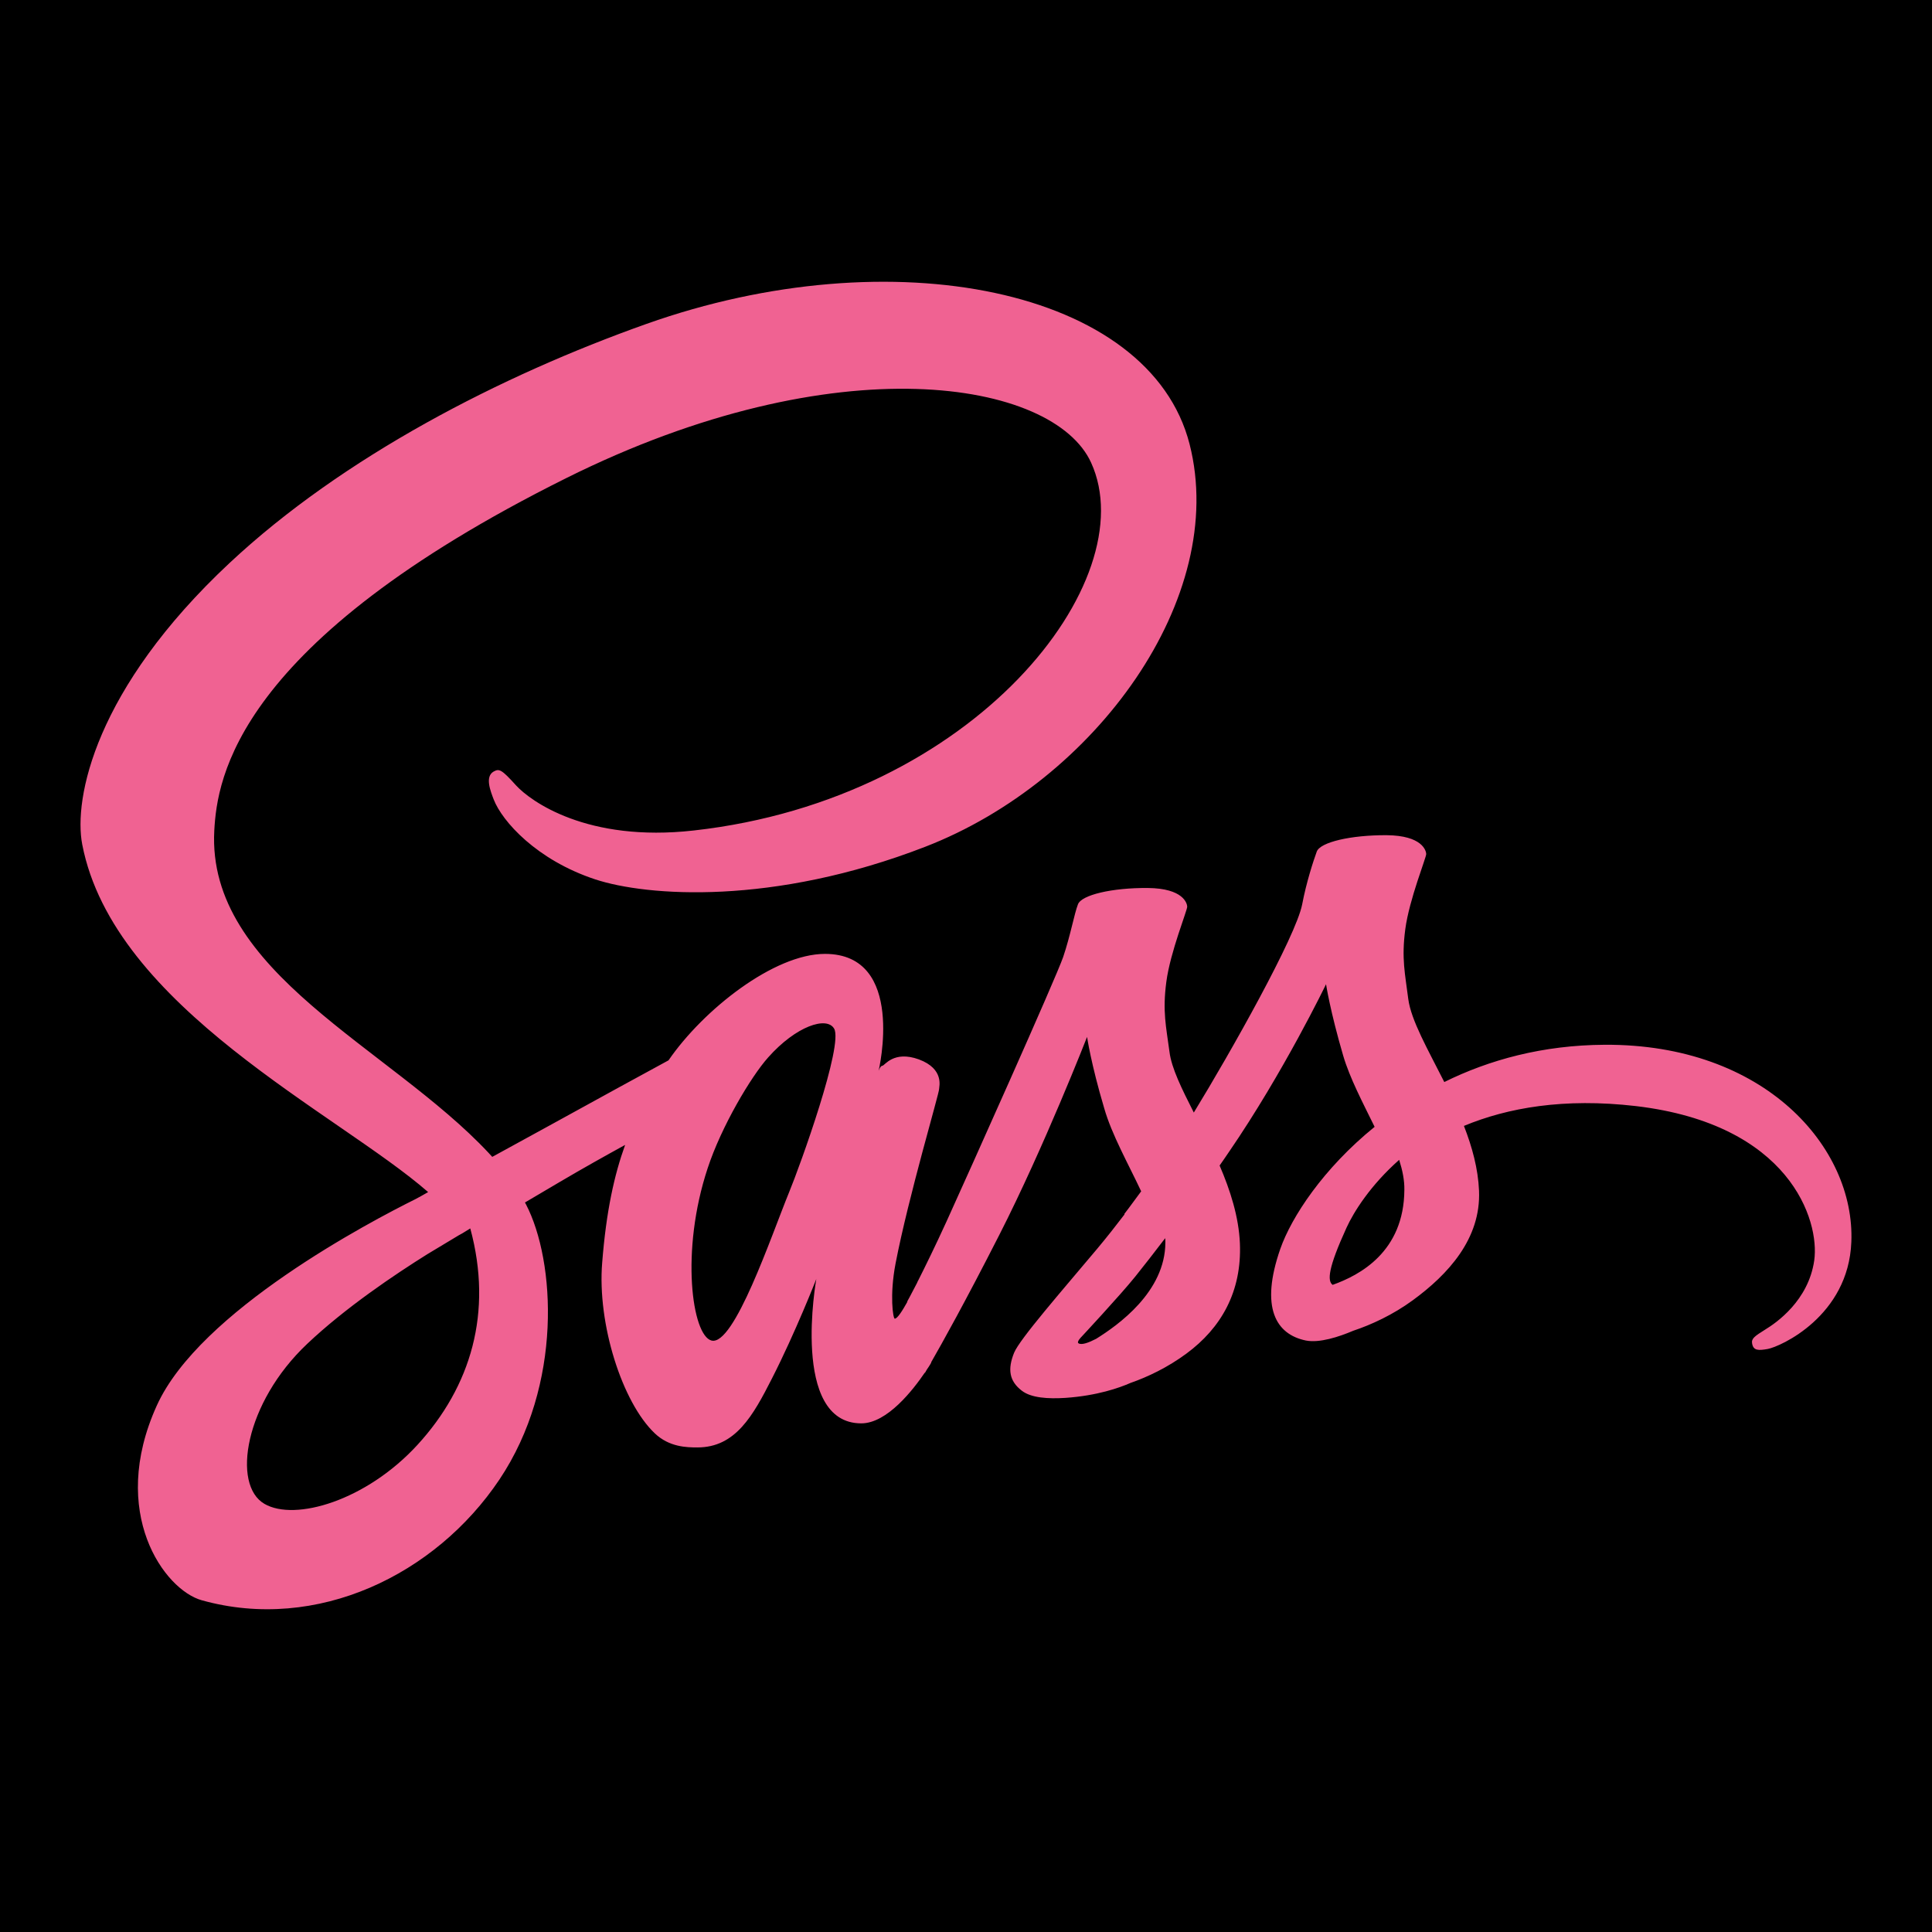
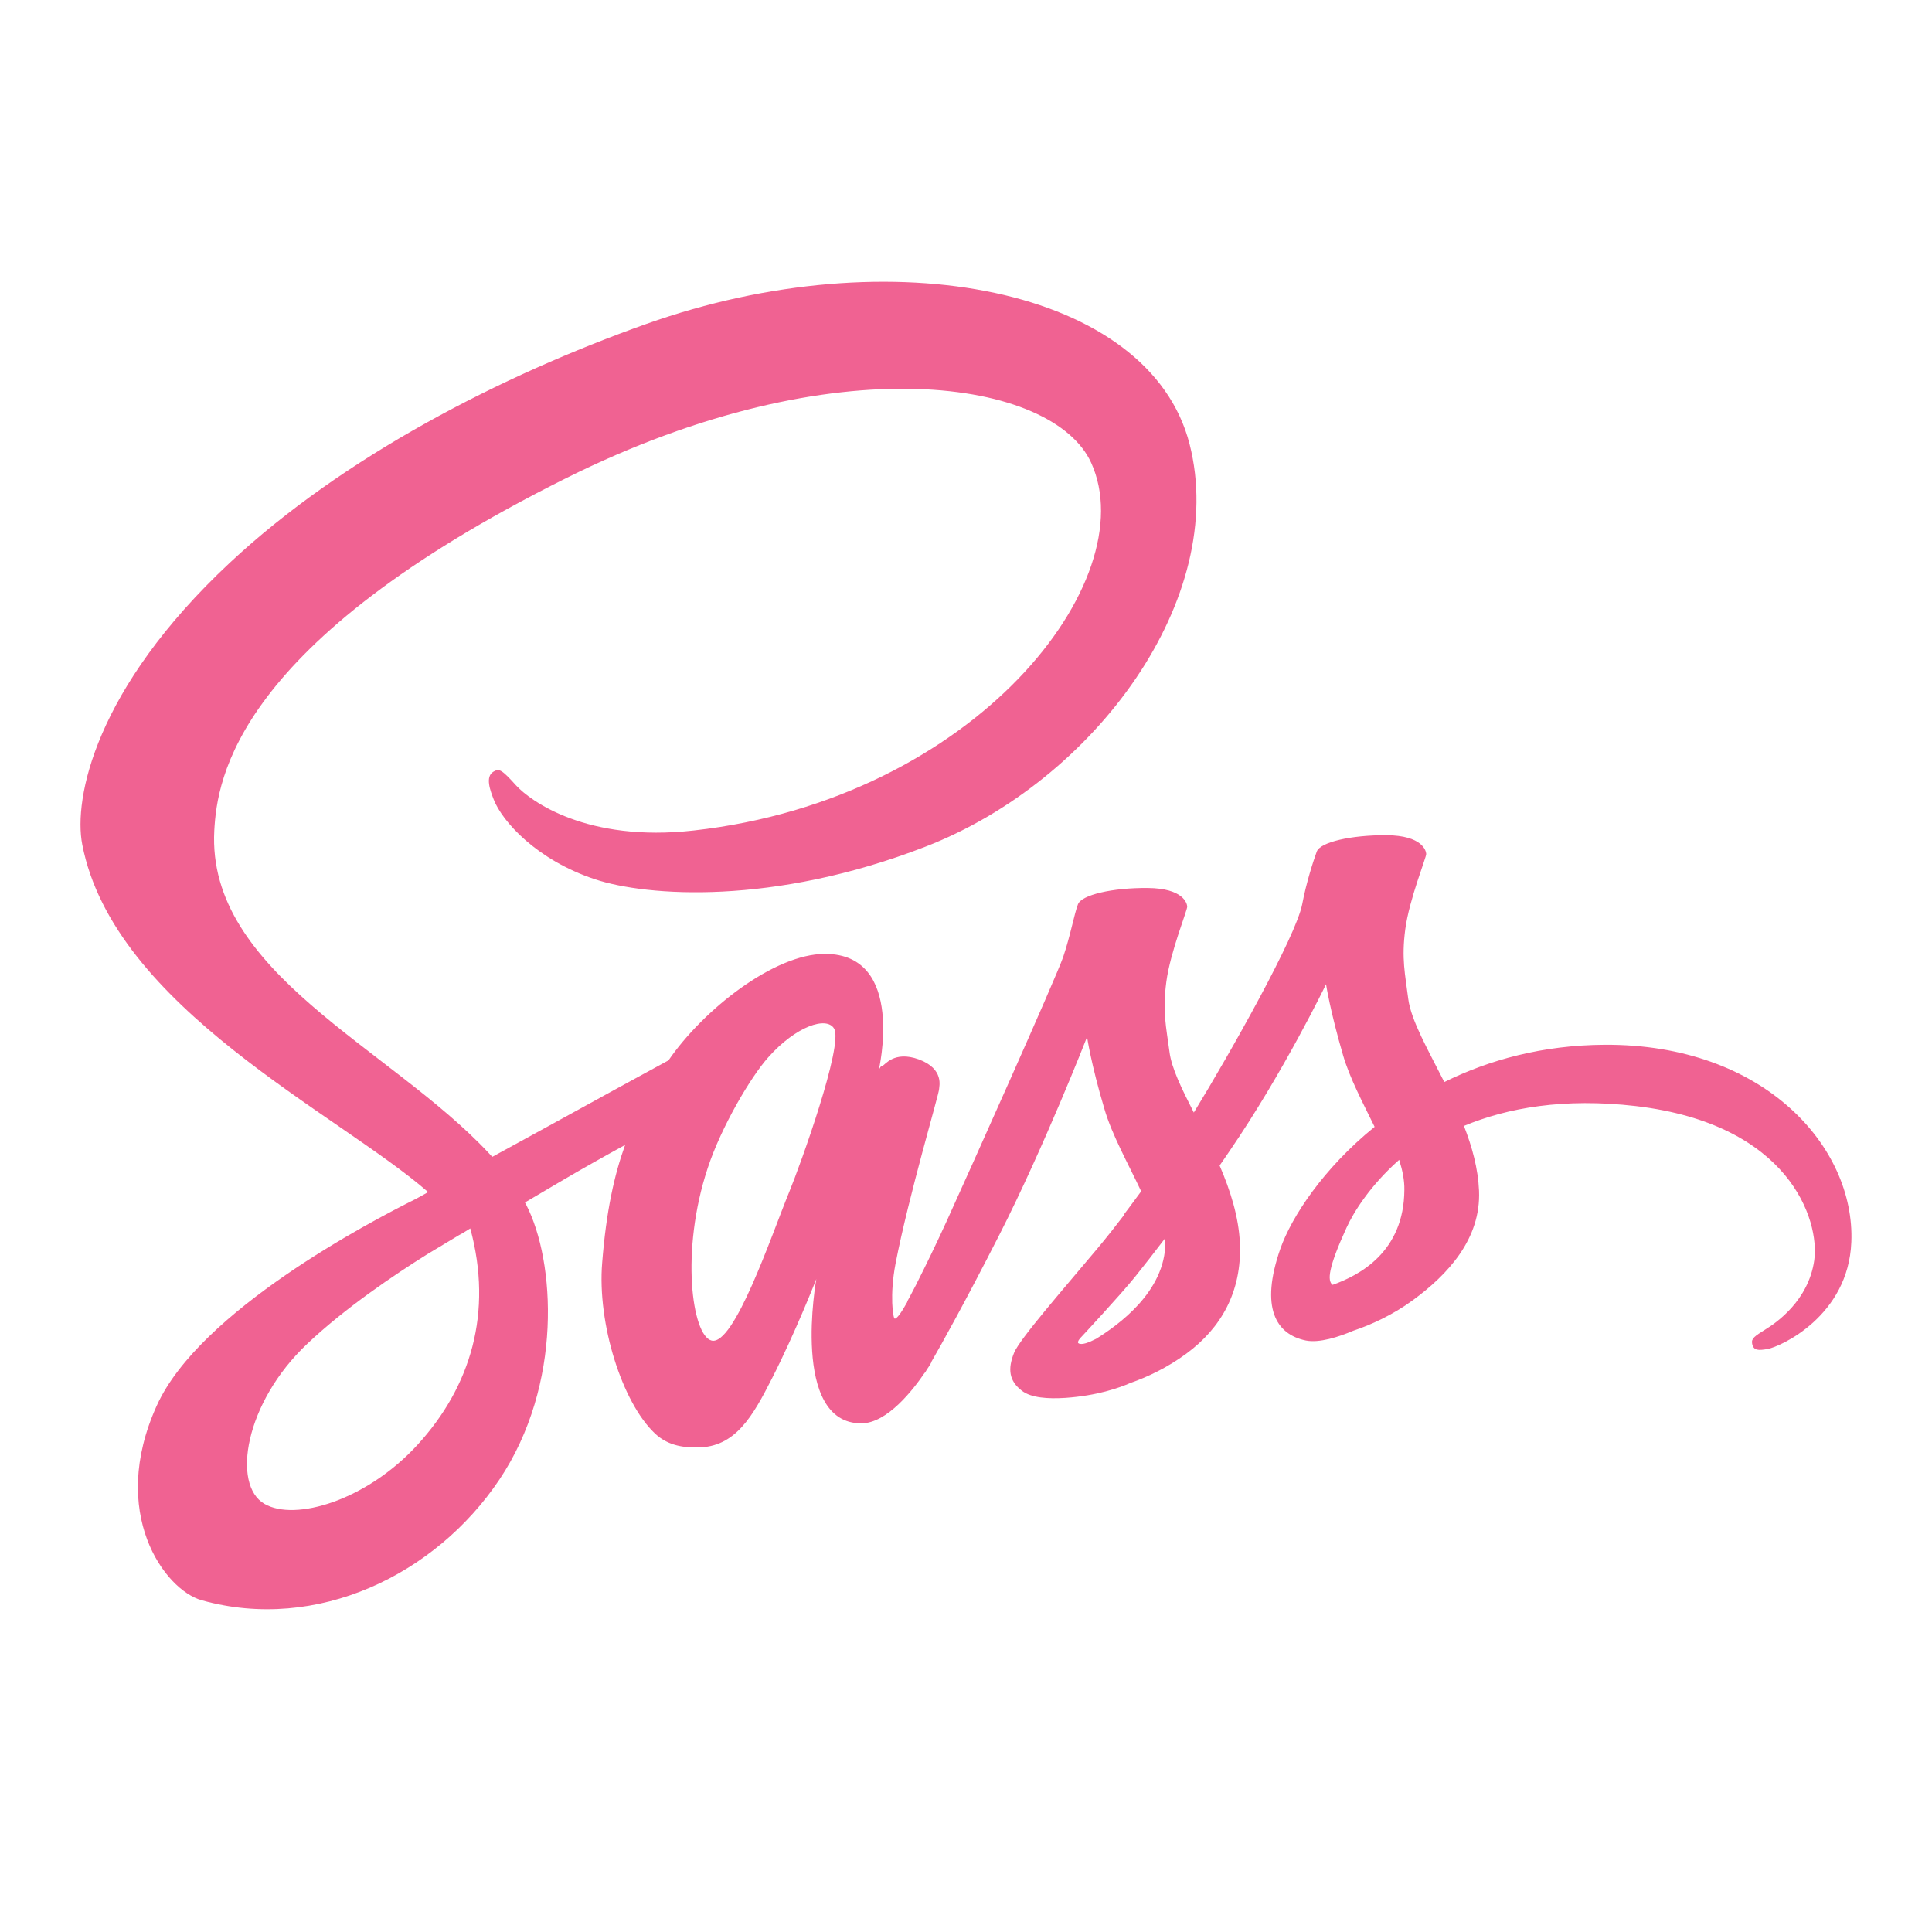
<svg xmlns="http://www.w3.org/2000/svg" width="48pt" height="48pt" viewBox="0 0 48 48" version="1.1">
  <g id="surface1180049">
-     <rect x="0" y="0" width="48" height="48" style="fill:rgb(0%,0%,0%);fill-opacity:1;stroke:none;" />
+     <rect x="0" y="0" width="48" height="48" style="fill:rgb(0%,0%,0%);fill-opacity:0;stroke:none;" />
    <path style=" stroke:none;fill-rule:nonzero;fill:rgb(94.118%,38.431%,57.255%);fill-opacity:1;" d="M 39.867 25.957 C 38.328 25.965 36.996 26.332 35.883 26.883 C 35.473 26.07 35.059 25.352 34.988 24.82 C 34.91 24.195 34.816 23.824 34.914 23.086 C 35.012 22.344 35.441 21.293 35.434 21.215 C 35.43 21.137 35.34 20.758 34.449 20.75 C 33.562 20.746 32.805 20.922 32.715 21.156 C 32.629 21.391 32.457 21.918 32.352 22.469 C 32.195 23.27 30.578 26.141 29.66 27.641 C 29.363 27.055 29.105 26.539 29.055 26.129 C 28.973 25.508 28.879 25.137 28.977 24.395 C 29.074 23.652 29.504 22.605 29.496 22.523 C 29.492 22.445 29.402 22.07 28.516 22.062 C 27.629 22.055 26.867 22.234 26.781 22.469 C 26.691 22.699 26.594 23.246 26.414 23.777 C 26.23 24.309 24.086 29.094 23.523 30.332 C 23.234 30.965 22.984 31.473 22.809 31.82 C 22.809 31.816 22.809 31.816 22.809 31.816 C 22.809 31.816 22.797 31.84 22.781 31.879 C 22.629 32.176 22.539 32.336 22.539 32.336 C 22.539 32.336 22.539 32.34 22.543 32.344 C 22.422 32.559 22.297 32.762 22.23 32.762 C 22.188 32.762 22.098 32.184 22.25 31.391 C 22.57 29.73 23.34 27.145 23.332 27.055 C 23.328 27.008 23.473 26.559 22.828 26.32 C 22.203 26.094 21.98 26.473 21.926 26.477 C 21.867 26.477 21.828 26.609 21.828 26.609 C 21.828 26.609 22.523 23.699 20.496 23.699 C 19.23 23.699 17.473 25.086 16.609 26.344 C 16.062 26.641 14.895 27.277 13.656 27.961 C 13.18 28.223 12.691 28.488 12.23 28.742 C 12.199 28.707 12.168 28.676 12.137 28.641 C 9.68 26.016 5.133 24.16 5.324 20.633 C 5.395 19.352 5.844 15.977 14.059 11.883 C 20.789 8.527 26.18 9.449 27.109 11.496 C 28.441 14.418 24.23 19.852 17.238 20.633 C 14.578 20.934 13.176 19.898 12.824 19.516 C 12.457 19.109 12.402 19.094 12.266 19.168 C 12.043 19.293 12.184 19.648 12.266 19.863 C 12.477 20.406 13.332 21.367 14.789 21.848 C 16.074 22.27 19.203 22.504 22.984 21.039 C 27.219 19.402 30.527 14.844 29.555 11.035 C 28.566 7.16 22.145 5.887 16.062 8.047 C 12.441 9.332 8.523 11.352 5.707 13.984 C 2.355 17.117 1.824 19.844 2.043 20.98 C 2.824 25.031 8.402 27.664 10.637 29.617 C 10.527 29.68 10.426 29.738 10.328 29.789 C 9.211 30.344 4.957 32.57 3.895 34.922 C 2.688 37.586 4.086 39.5 5.012 39.758 C 7.879 40.559 10.824 39.121 12.406 36.762 C 13.988 34.402 13.797 31.328 13.07 29.926 C 13.062 29.91 13.051 29.895 13.043 29.875 C 13.332 29.703 13.625 29.531 13.918 29.359 C 14.488 29.023 15.047 28.711 15.531 28.445 C 15.262 29.191 15.062 30.086 14.961 31.371 C 14.836 32.887 15.457 34.844 16.27 35.613 C 16.629 35.953 17.059 35.961 17.328 35.961 C 18.273 35.961 18.707 35.176 19.18 34.246 C 19.762 33.105 20.281 31.777 20.281 31.777 C 20.281 31.777 19.633 35.363 21.398 35.363 C 22.043 35.363 22.688 34.527 22.977 34.102 C 22.98 34.109 22.98 34.109 22.98 34.109 C 22.98 34.109 22.996 34.082 23.027 34.027 C 23.098 33.926 23.133 33.859 23.133 33.859 C 23.133 33.859 23.137 33.852 23.137 33.84 C 23.395 33.391 23.969 32.367 24.828 30.68 C 25.941 28.496 27.008 25.762 27.008 25.762 C 27.008 25.762 27.105 26.43 27.434 27.535 C 27.621 28.188 28.027 28.906 28.352 29.598 C 28.094 29.953 27.934 30.16 27.934 30.16 C 27.934 30.16 27.934 30.164 27.938 30.172 C 27.73 30.445 27.5 30.738 27.258 31.027 C 26.383 32.07 25.336 33.266 25.195 33.609 C 25.031 34.016 25.07 34.312 25.391 34.555 C 25.621 34.73 26.035 34.758 26.469 34.73 C 27.258 34.676 27.812 34.48 28.086 34.359 C 28.512 34.211 29.012 33.973 29.477 33.629 C 30.336 32.996 30.855 32.094 30.805 30.891 C 30.777 30.23 30.566 29.574 30.301 28.957 C 30.379 28.848 30.457 28.73 30.535 28.617 C 31.895 26.633 32.945 24.453 32.945 24.453 C 32.945 24.453 33.047 25.121 33.371 26.227 C 33.535 26.785 33.859 27.398 34.152 27.996 C 32.875 29.031 32.086 30.238 31.809 31.027 C 31.301 32.488 31.699 33.152 32.445 33.305 C 32.781 33.371 33.262 33.215 33.621 33.062 C 34.066 32.914 34.605 32.668 35.105 32.301 C 35.969 31.668 36.797 30.781 36.746 29.582 C 36.723 29.035 36.574 28.492 36.371 27.973 C 37.453 27.523 38.855 27.273 40.641 27.48 C 44.465 27.93 45.215 30.316 45.074 31.316 C 44.93 32.316 44.129 32.867 43.859 33.031 C 43.59 33.199 43.508 33.258 43.531 33.379 C 43.562 33.559 43.688 33.555 43.914 33.516 C 44.23 33.461 45.926 32.699 45.996 30.855 C 46.09 28.508 43.844 25.934 39.867 25.957 Z M 10.371 35.898 C 9.102 37.281 7.332 37.805 6.57 37.363 C 5.754 36.891 6.078 34.855 7.633 33.387 C 8.578 32.492 9.805 31.668 10.617 31.16 C 10.801 31.051 11.07 30.887 11.402 30.688 C 11.457 30.656 11.488 30.641 11.488 30.641 C 11.551 30.602 11.617 30.562 11.684 30.52 C 12.25 32.609 11.699 34.449 10.371 35.898 Z M 19.605 29.621 C 19.164 30.699 18.238 33.453 17.676 33.305 C 17.195 33.18 16.898 31.086 17.582 29.023 C 17.922 27.988 18.656 26.75 19.086 26.27 C 19.777 25.492 20.539 25.242 20.723 25.555 C 20.961 25.953 19.883 28.949 19.605 29.621 Z M 27.234 33.262 C 27.047 33.359 26.875 33.422 26.797 33.375 C 26.738 33.34 26.871 33.211 26.871 33.211 C 26.871 33.211 27.828 32.184 28.203 31.719 C 28.422 31.445 28.676 31.121 28.949 30.762 C 28.953 30.797 28.953 30.836 28.953 30.867 C 28.953 32.098 27.766 32.93 27.234 33.262 Z M 33.109 31.922 C 32.973 31.824 32.996 31.504 33.453 30.504 C 33.633 30.109 34.047 29.449 34.762 28.816 C 34.844 29.074 34.895 29.324 34.891 29.559 C 34.883 31.105 33.777 31.684 33.109 31.922 Z M 33.109 31.922 " />
  </g>
</svg>
